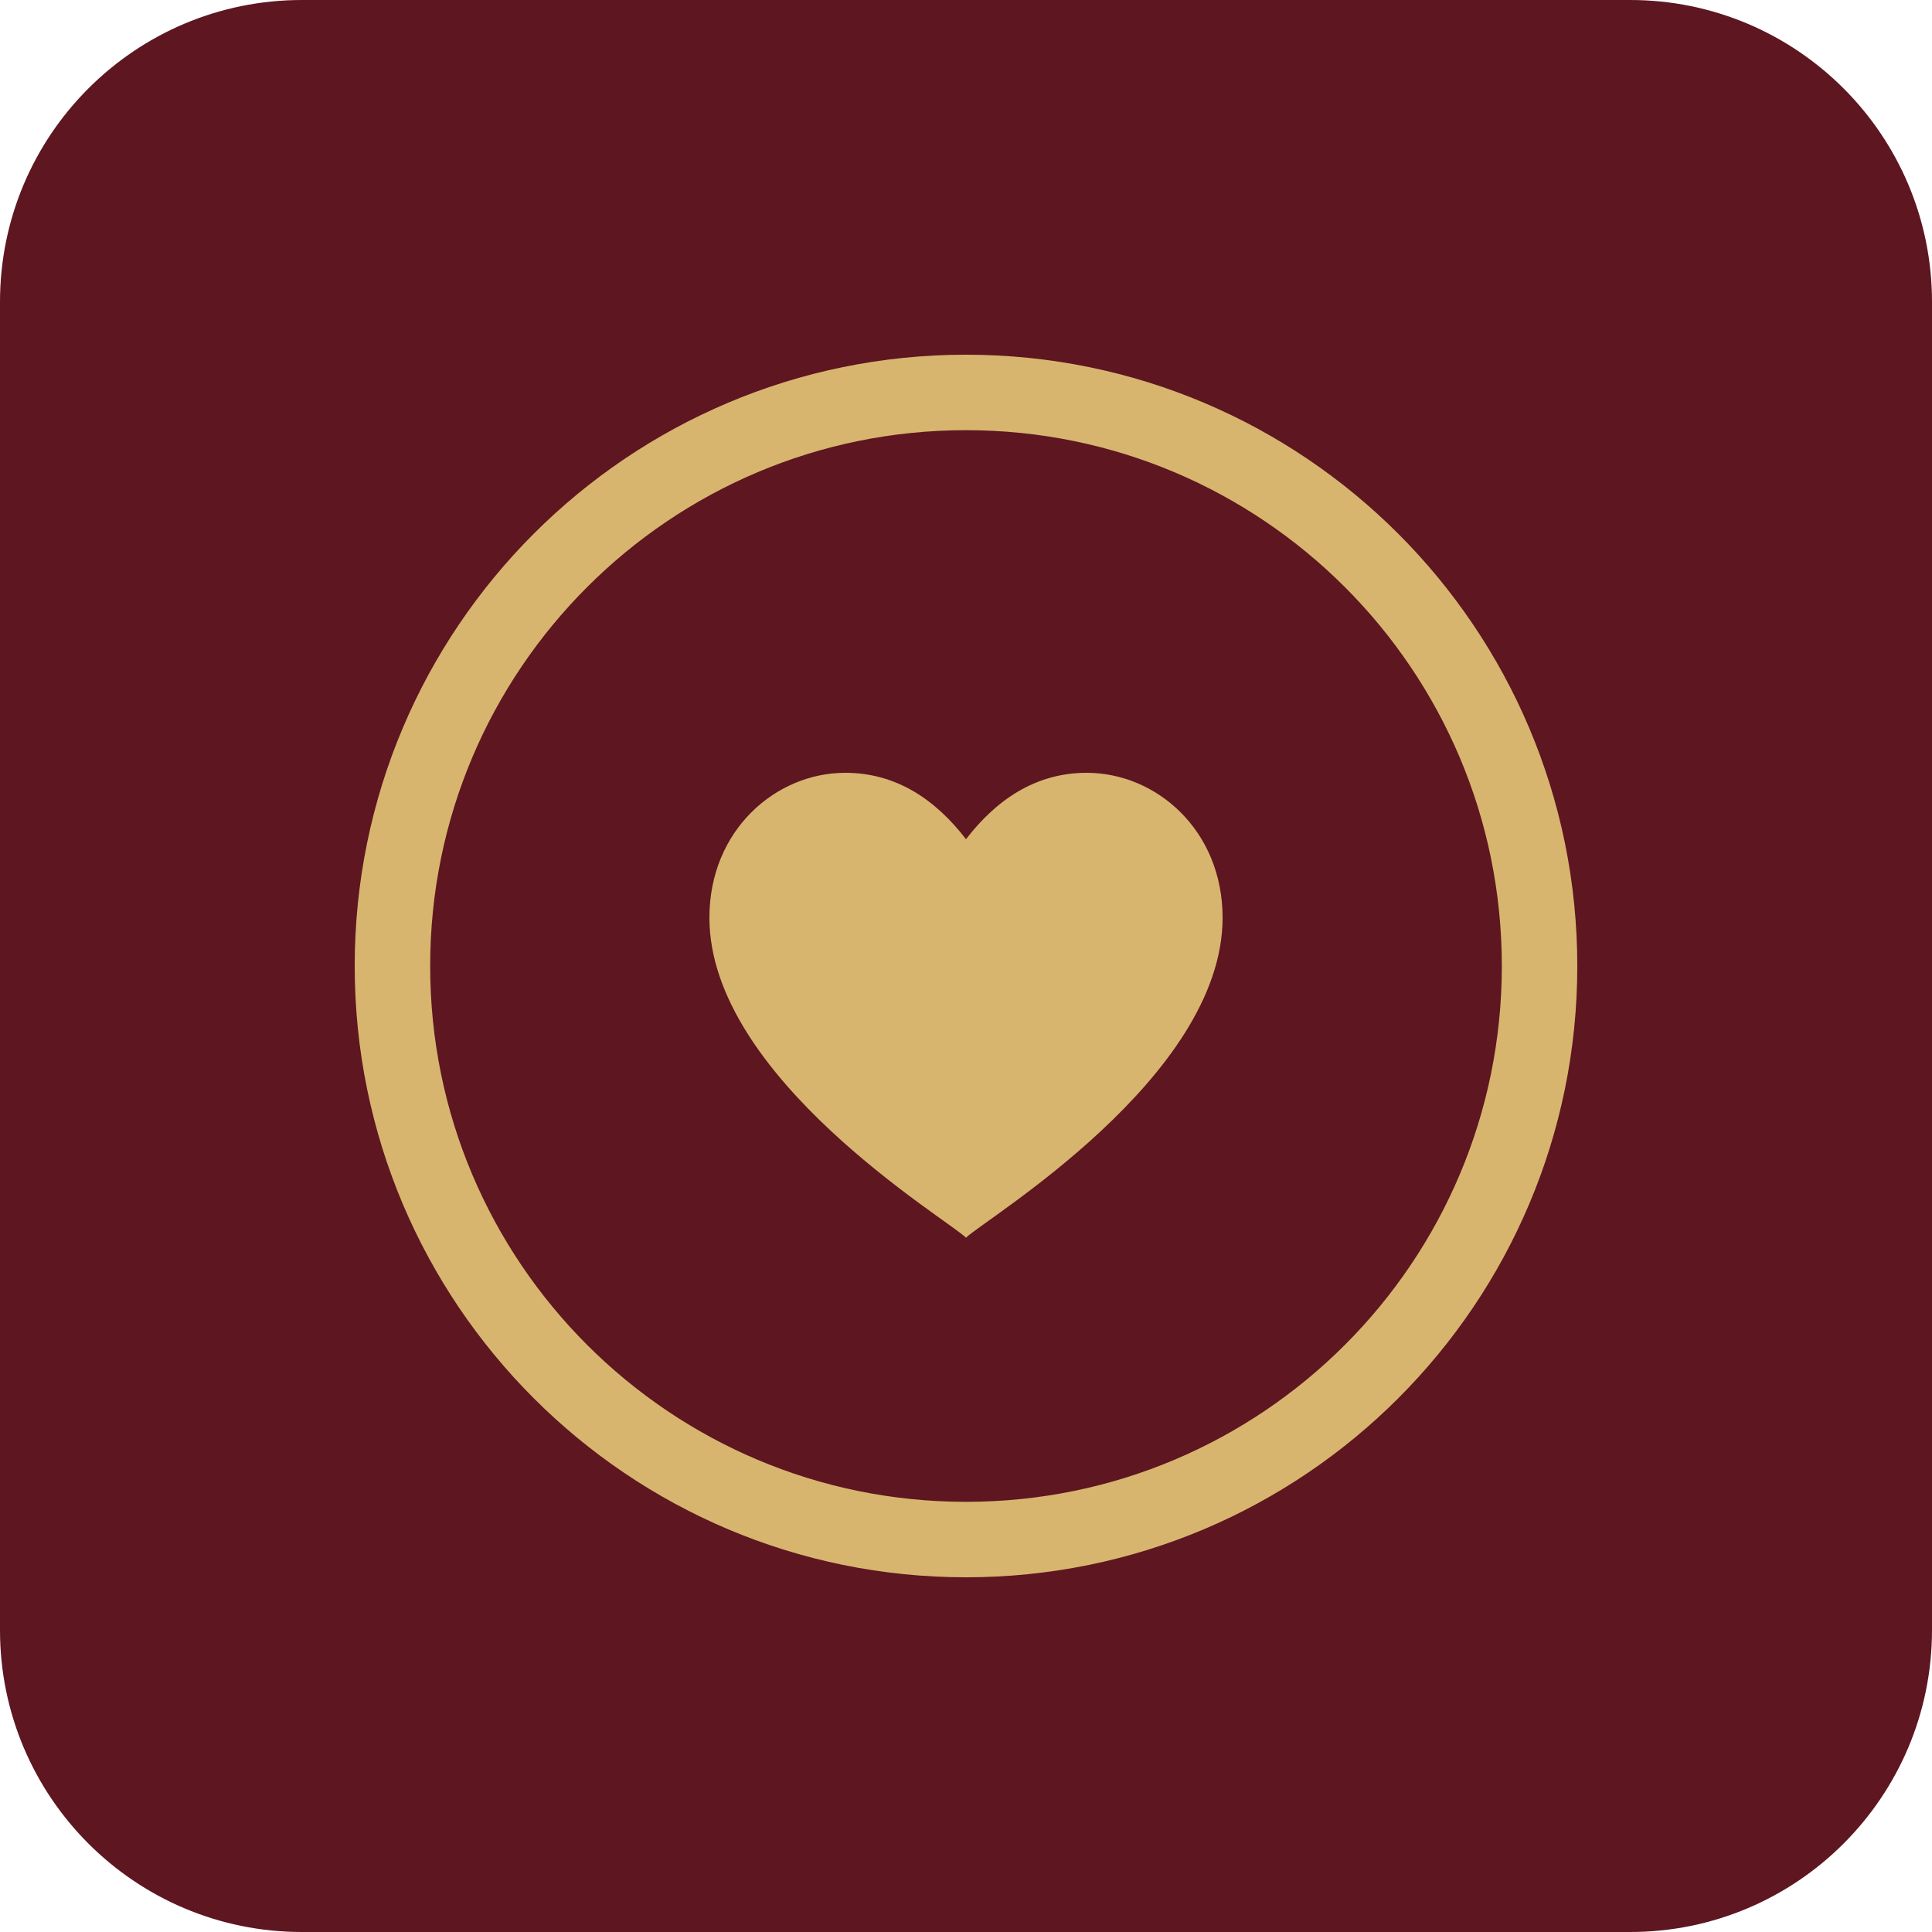
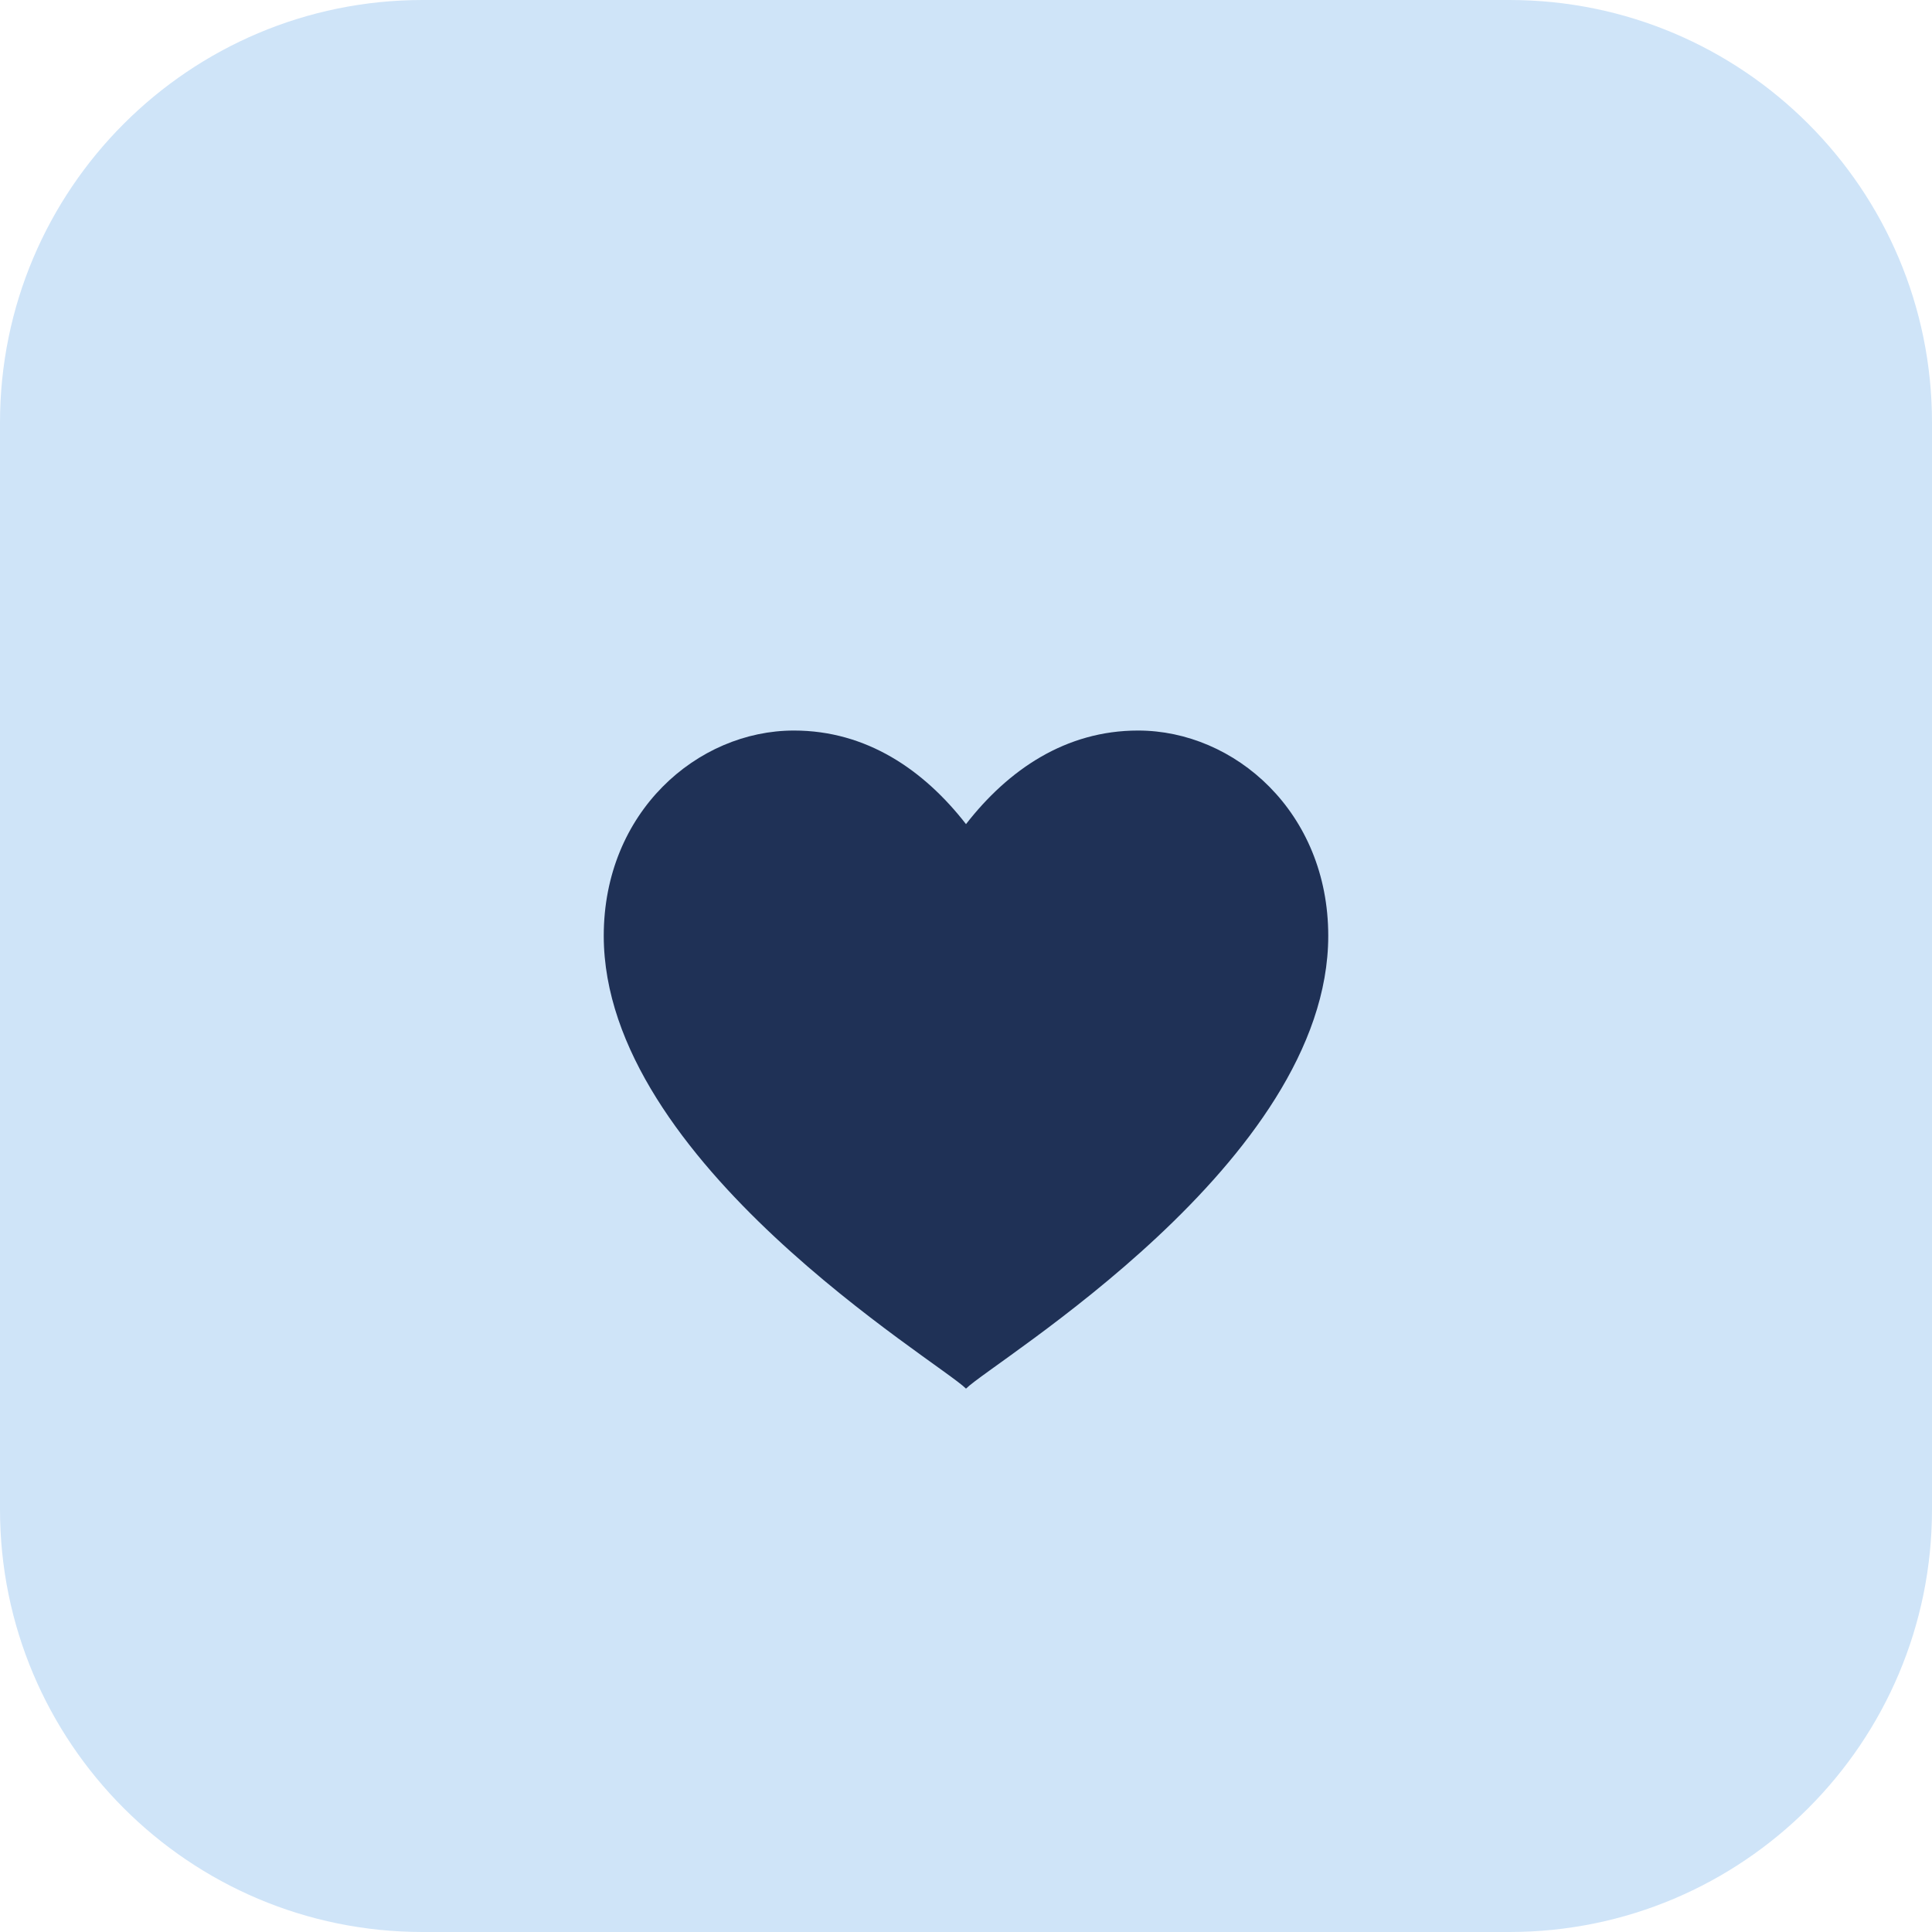
<svg xmlns="http://www.w3.org/2000/svg" viewBox="0 0 64 64">
-   <rect width="64" height="64" rx="10" fill="#5e1621" />
-   <circle cx="32" cy="32" r="19" fill="none" stroke="#d8b56e" stroke-width="2.5" />
-   <path fill="#d8b56e" d="M32 41c-.6-.6-8.5-5.3-8.5-10.6 0-2.9 2.2-4.8 4.5-4.8 1.7 0 3 .9 4 2.2 1-1.3 2.3-2.2 4-2.2 2.3 0 4.5 1.9 4.5 4.8 0 5.3-7.9 10-8.5 10.6z" />
+   <rect width="64" height="64" rx="14" fill="#cfe4f8" />
+   <path fill="#1f3156" d="M32 46c-.9-.9-12-7.5-12-15 0-4.1 3.1-6.8 6.3-6.8 2.4 0 4.3 1.3 5.7 3.1 1.4-1.8 3.3-3.1 5.7-3.1 3.2 0 6.3 2.7 6.3 6.8 0 7.5-11.1 14.1-12 15z" />
</svg>
